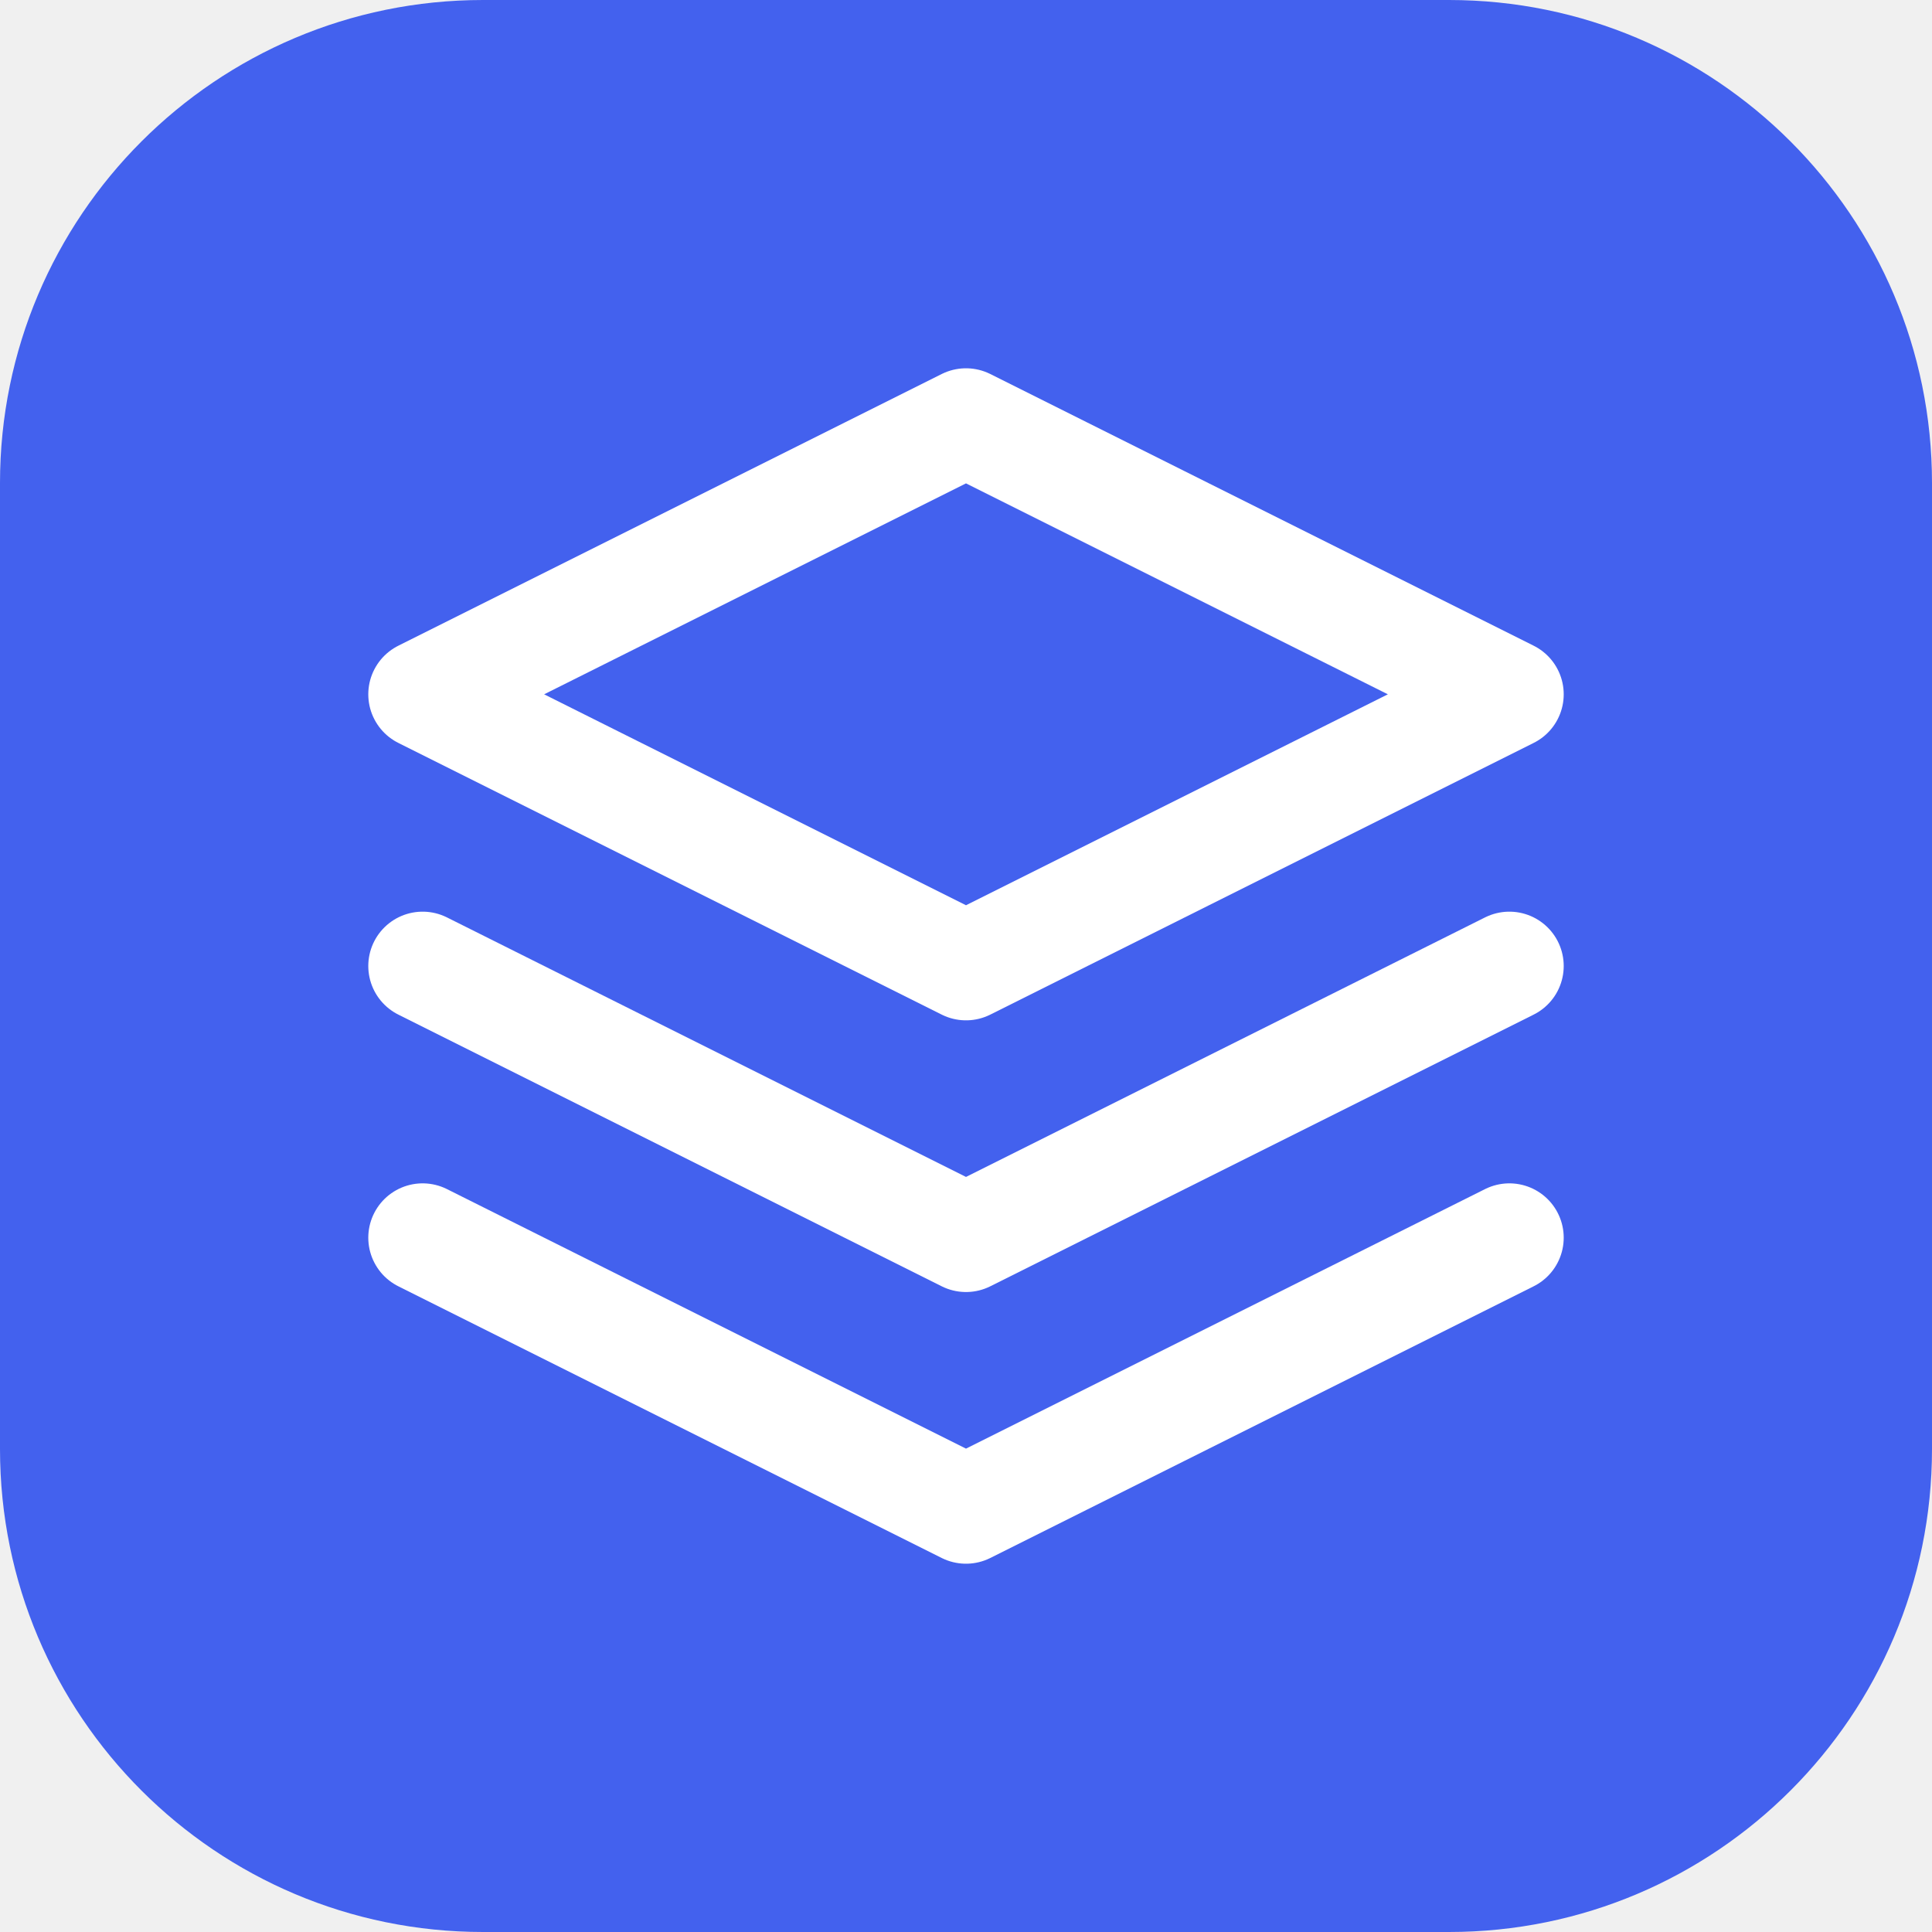
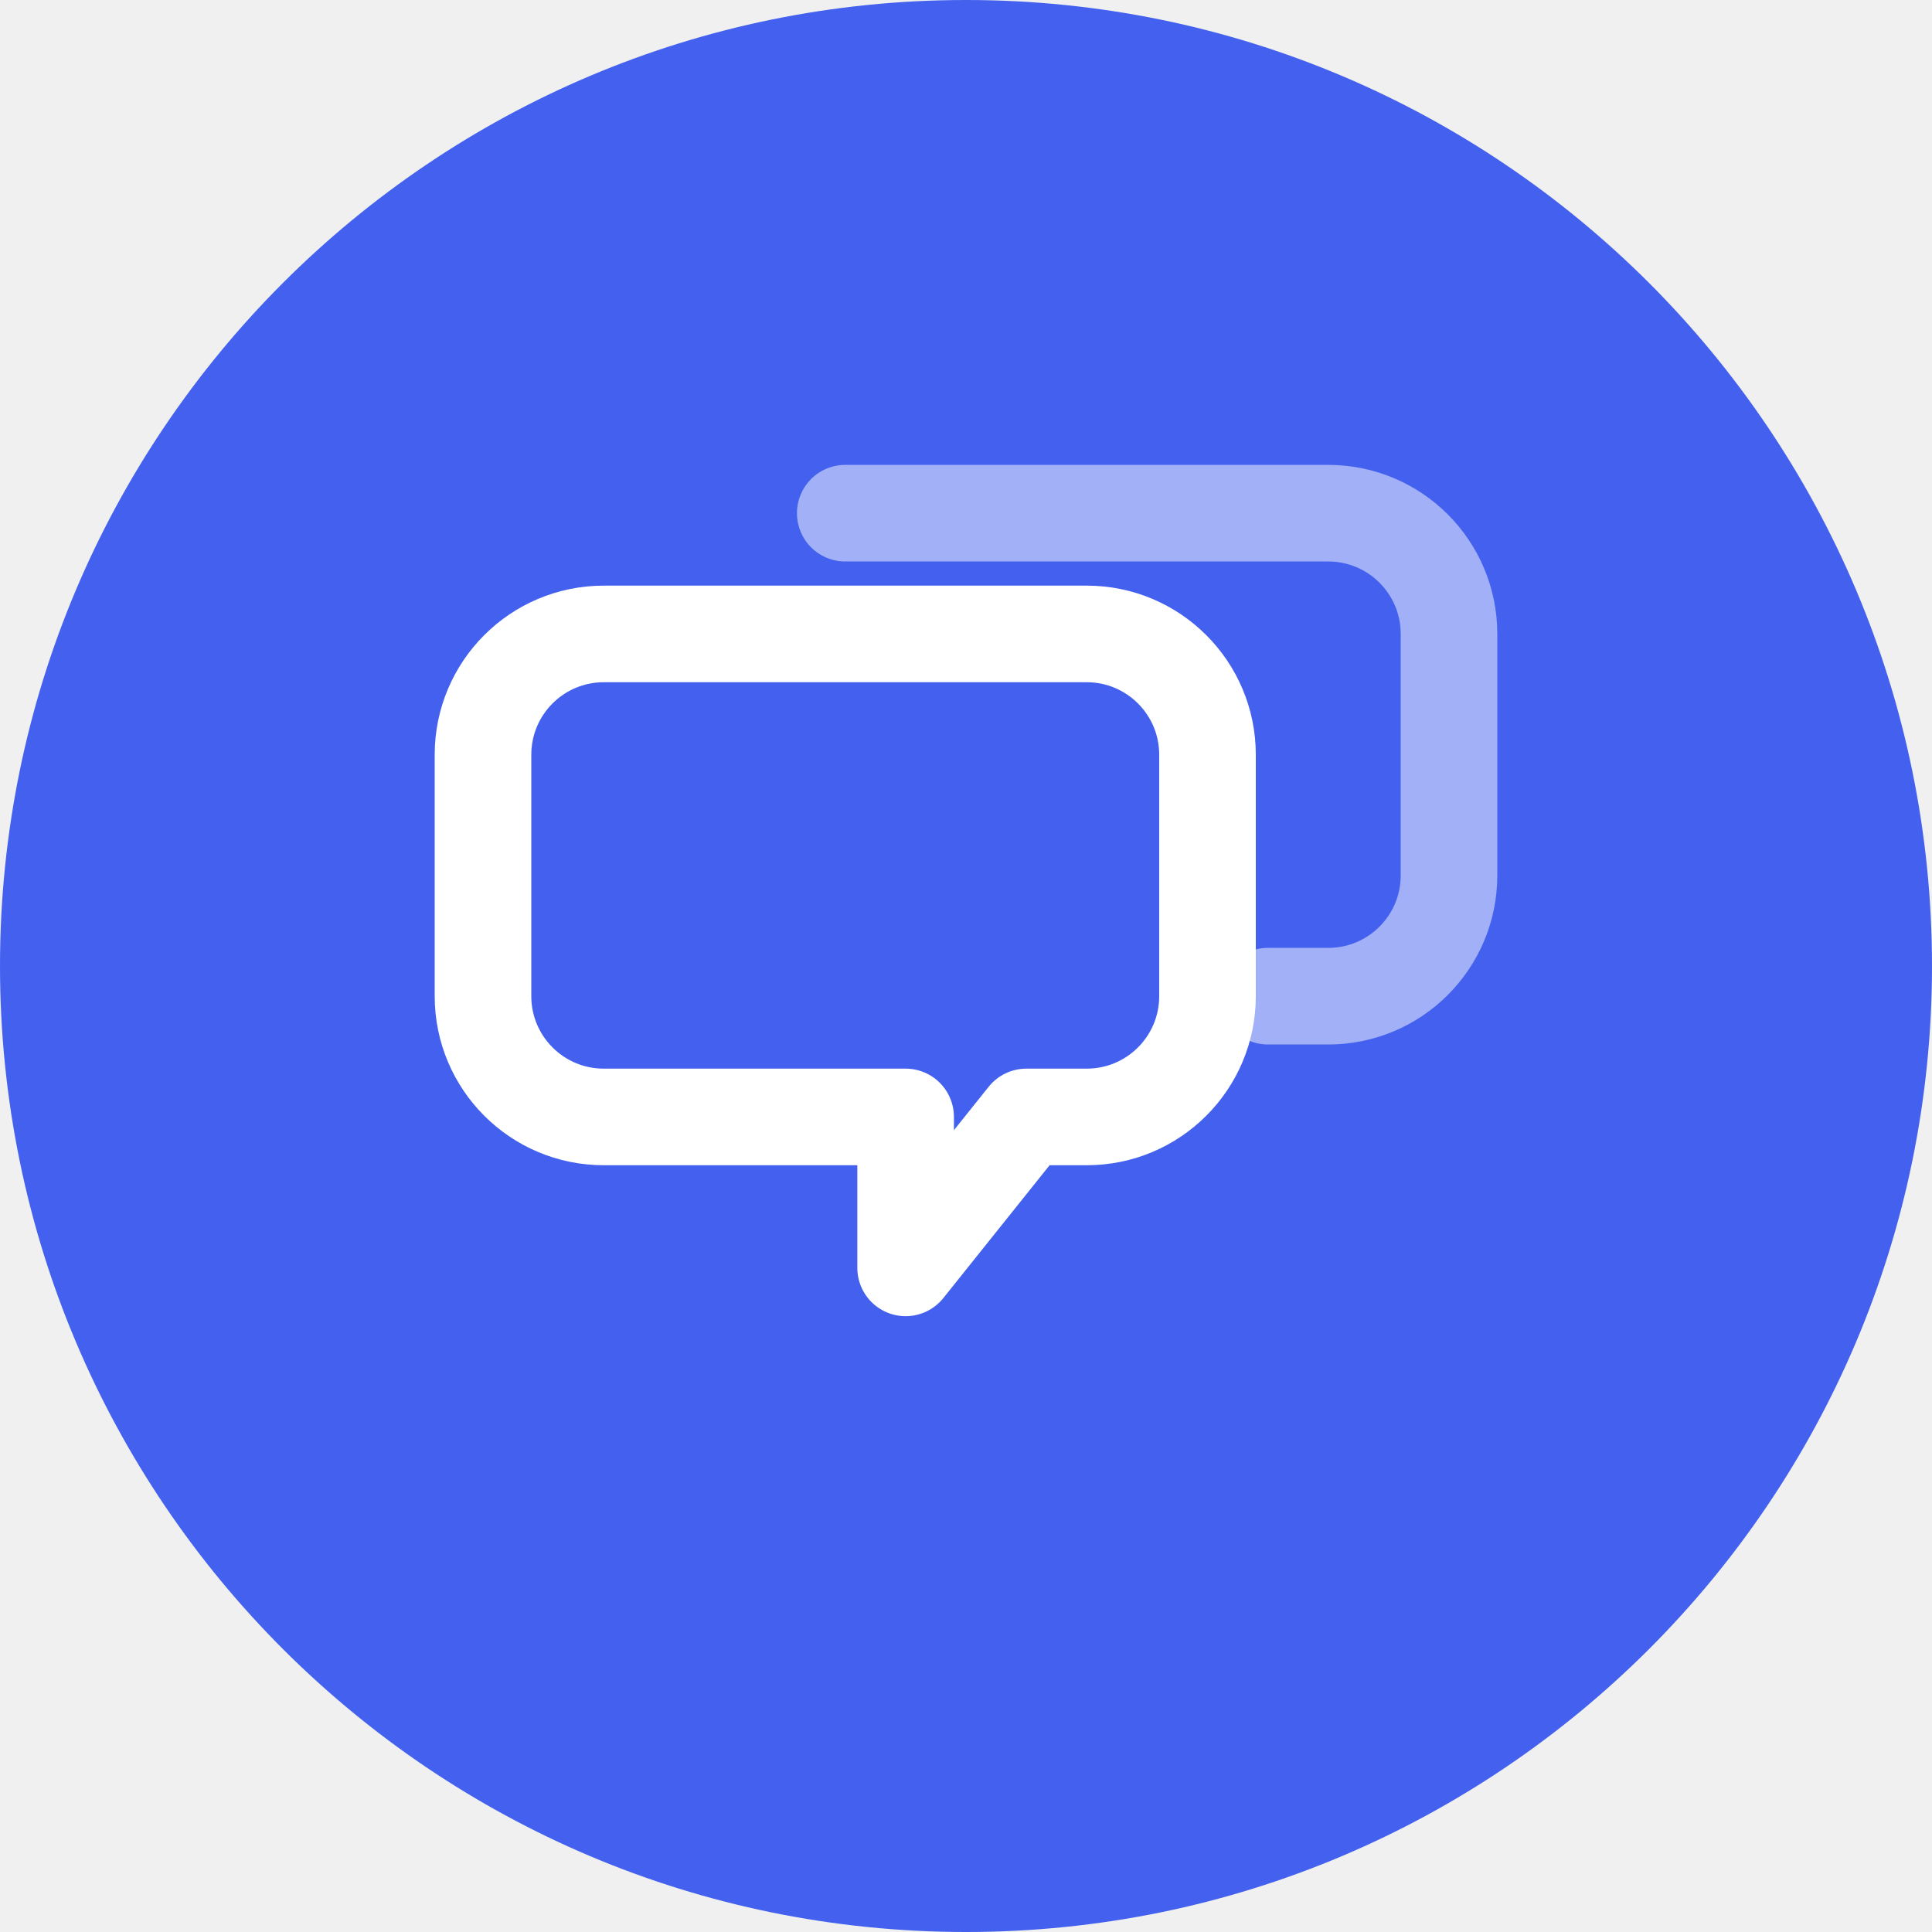
<svg xmlns="http://www.w3.org/2000/svg" viewBox="0 0 32 32">
-   <rect width="32" height="32" rx="8" fill="#4361ee" />
-   <g transform="translate(6,6)" fill="none" stroke="white" stroke-width="1.8" stroke-linecap="round" stroke-linejoin="round">
-     <path d="M10 1L1 5.5l9 4.5 9-4.5L10 1z" />
-     <path d="M1 14.5l9 4.5 9-4.5" />
-     <path d="M1 10l9 4.5 9-4.5" />
+   <circle cx="16" cy="16" r="16" fill="#4361ee" />
+   <g fill="none" stroke="white" stroke-width="1.6" stroke-linecap="round" stroke-linejoin="round">
+     <path d="M10 10.5h8a2 2 0 0 1 2 2v4a2 2 0 0 1-2 2h-1l-2 2.5v-2.5h-5a2 2 0 0 1-2-2v-4a2 2 0 0 1 2-2z" />
+     <path d="M14 8.5h8a2 2 0 0 1 2 2v4a2 2 0 0 1-2 2h-1" opacity="0.5" />
  </g>
</svg>
